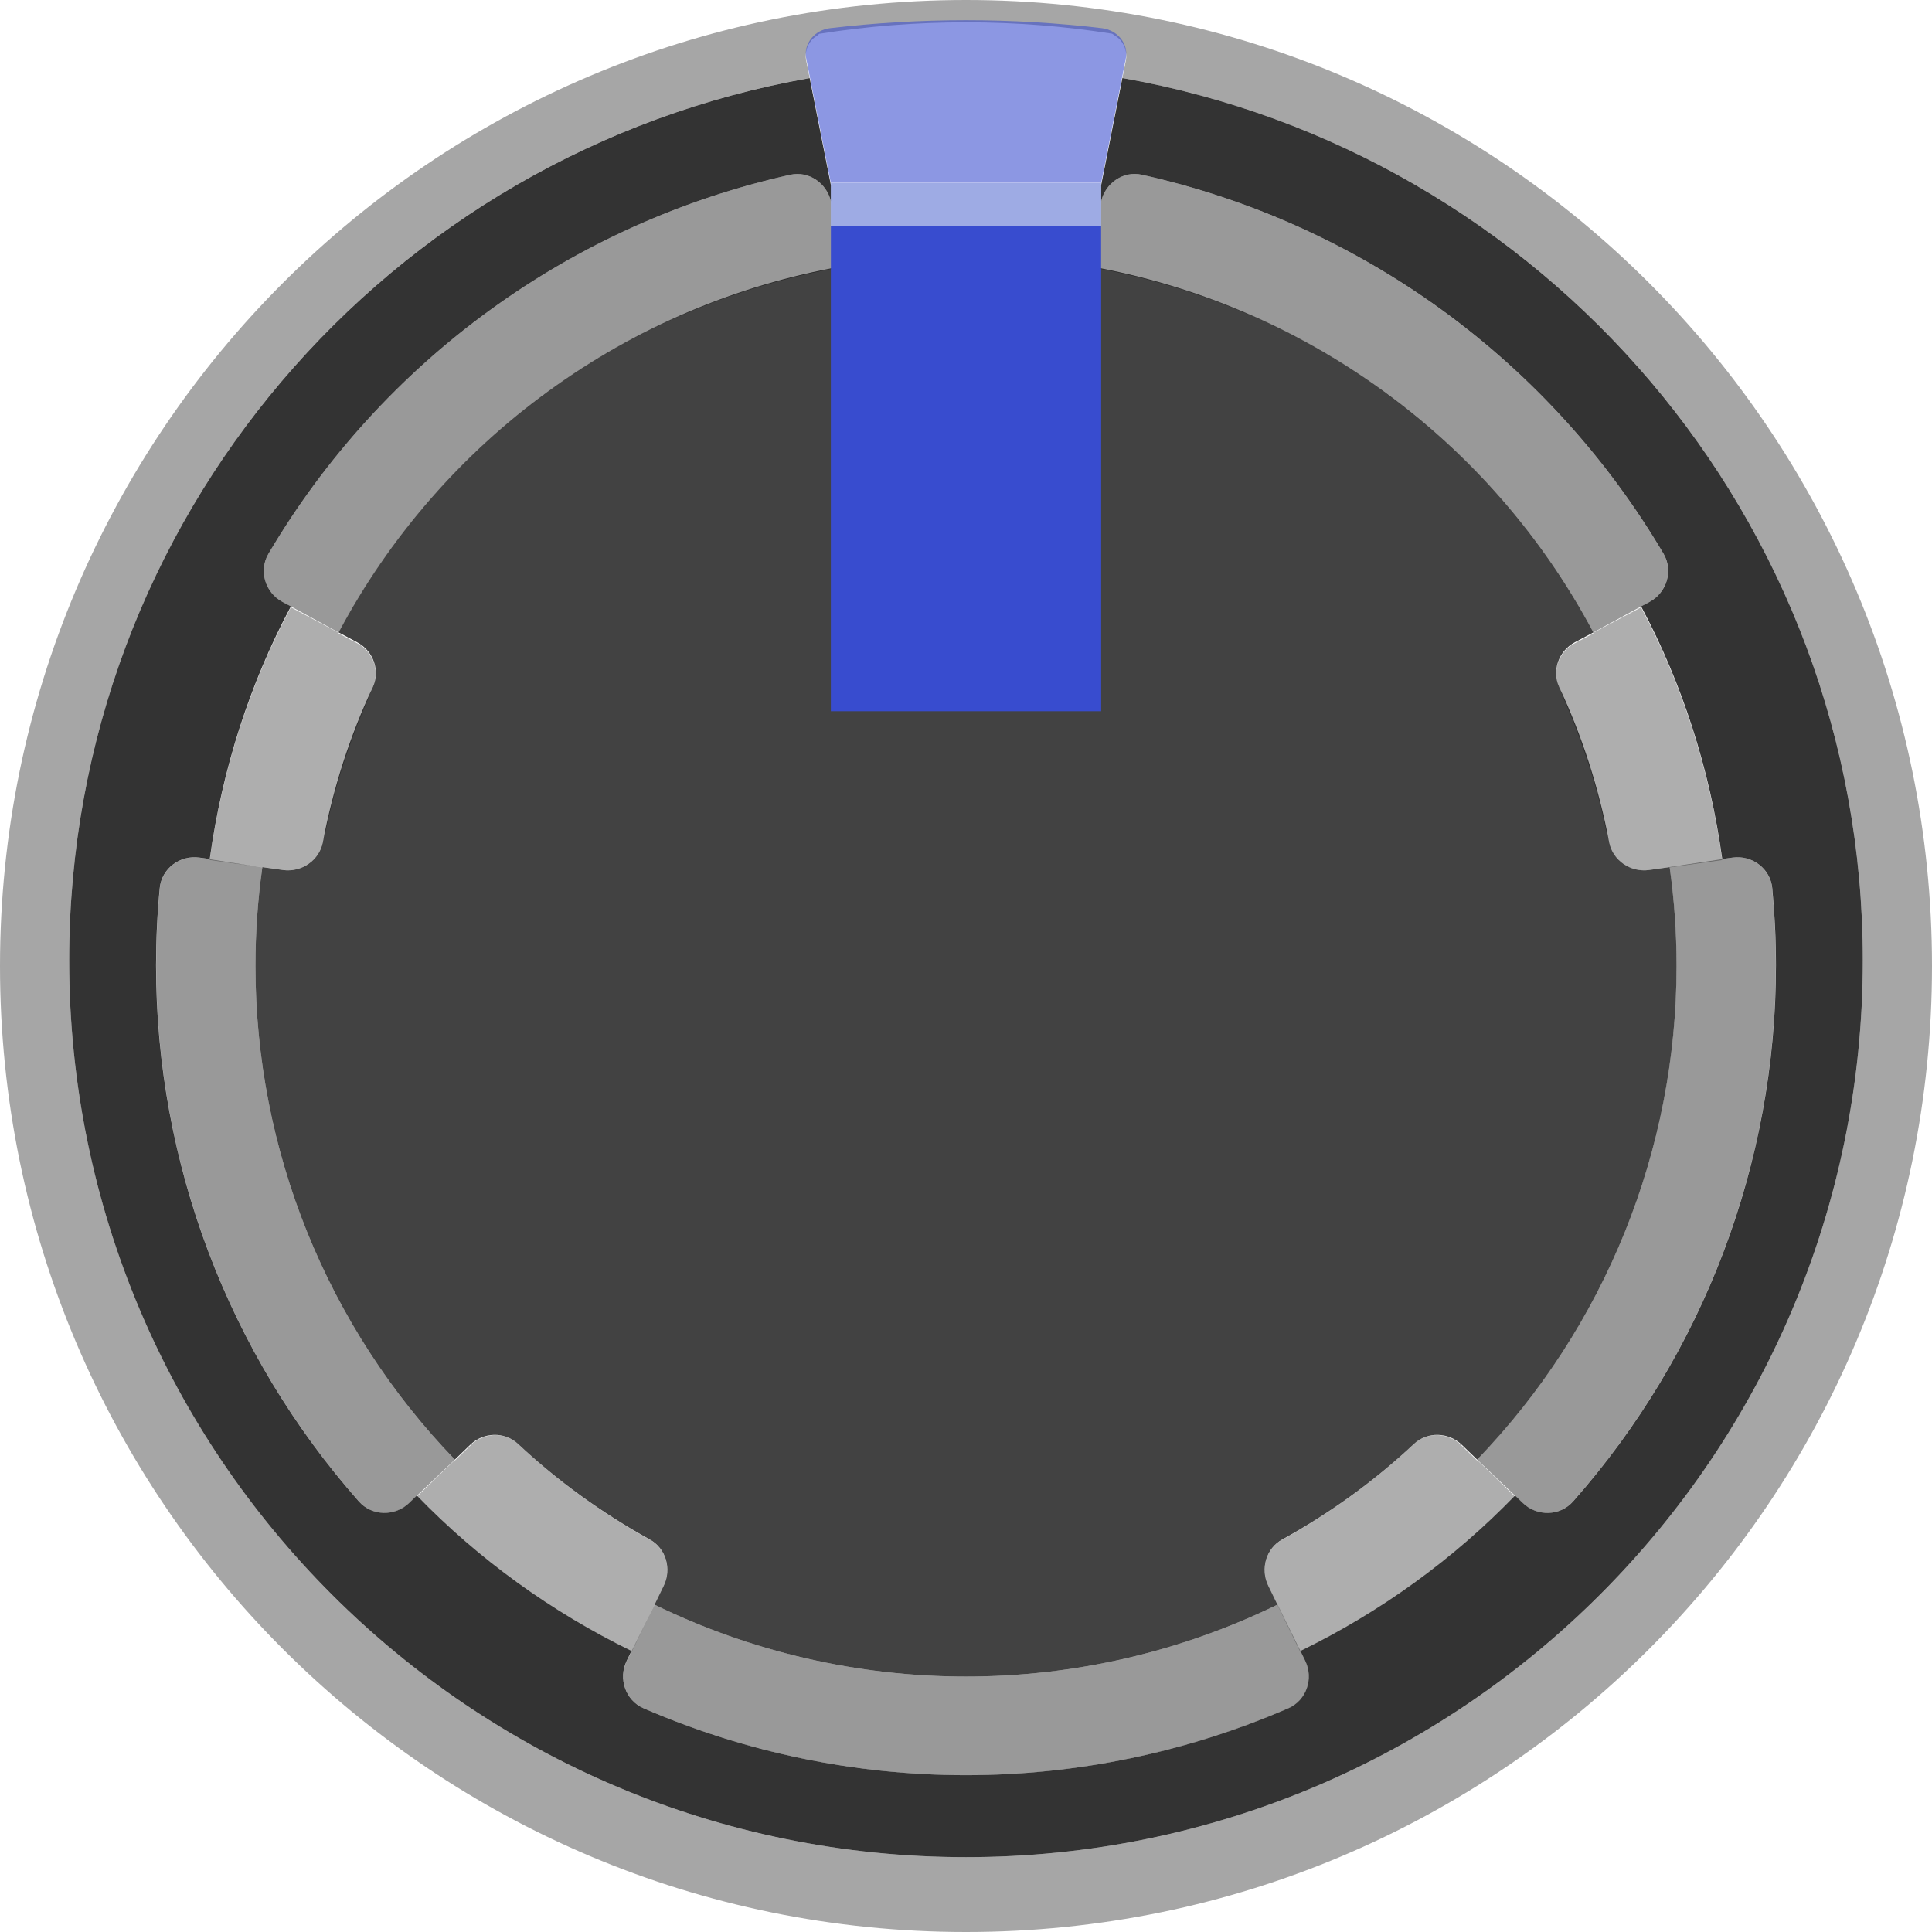
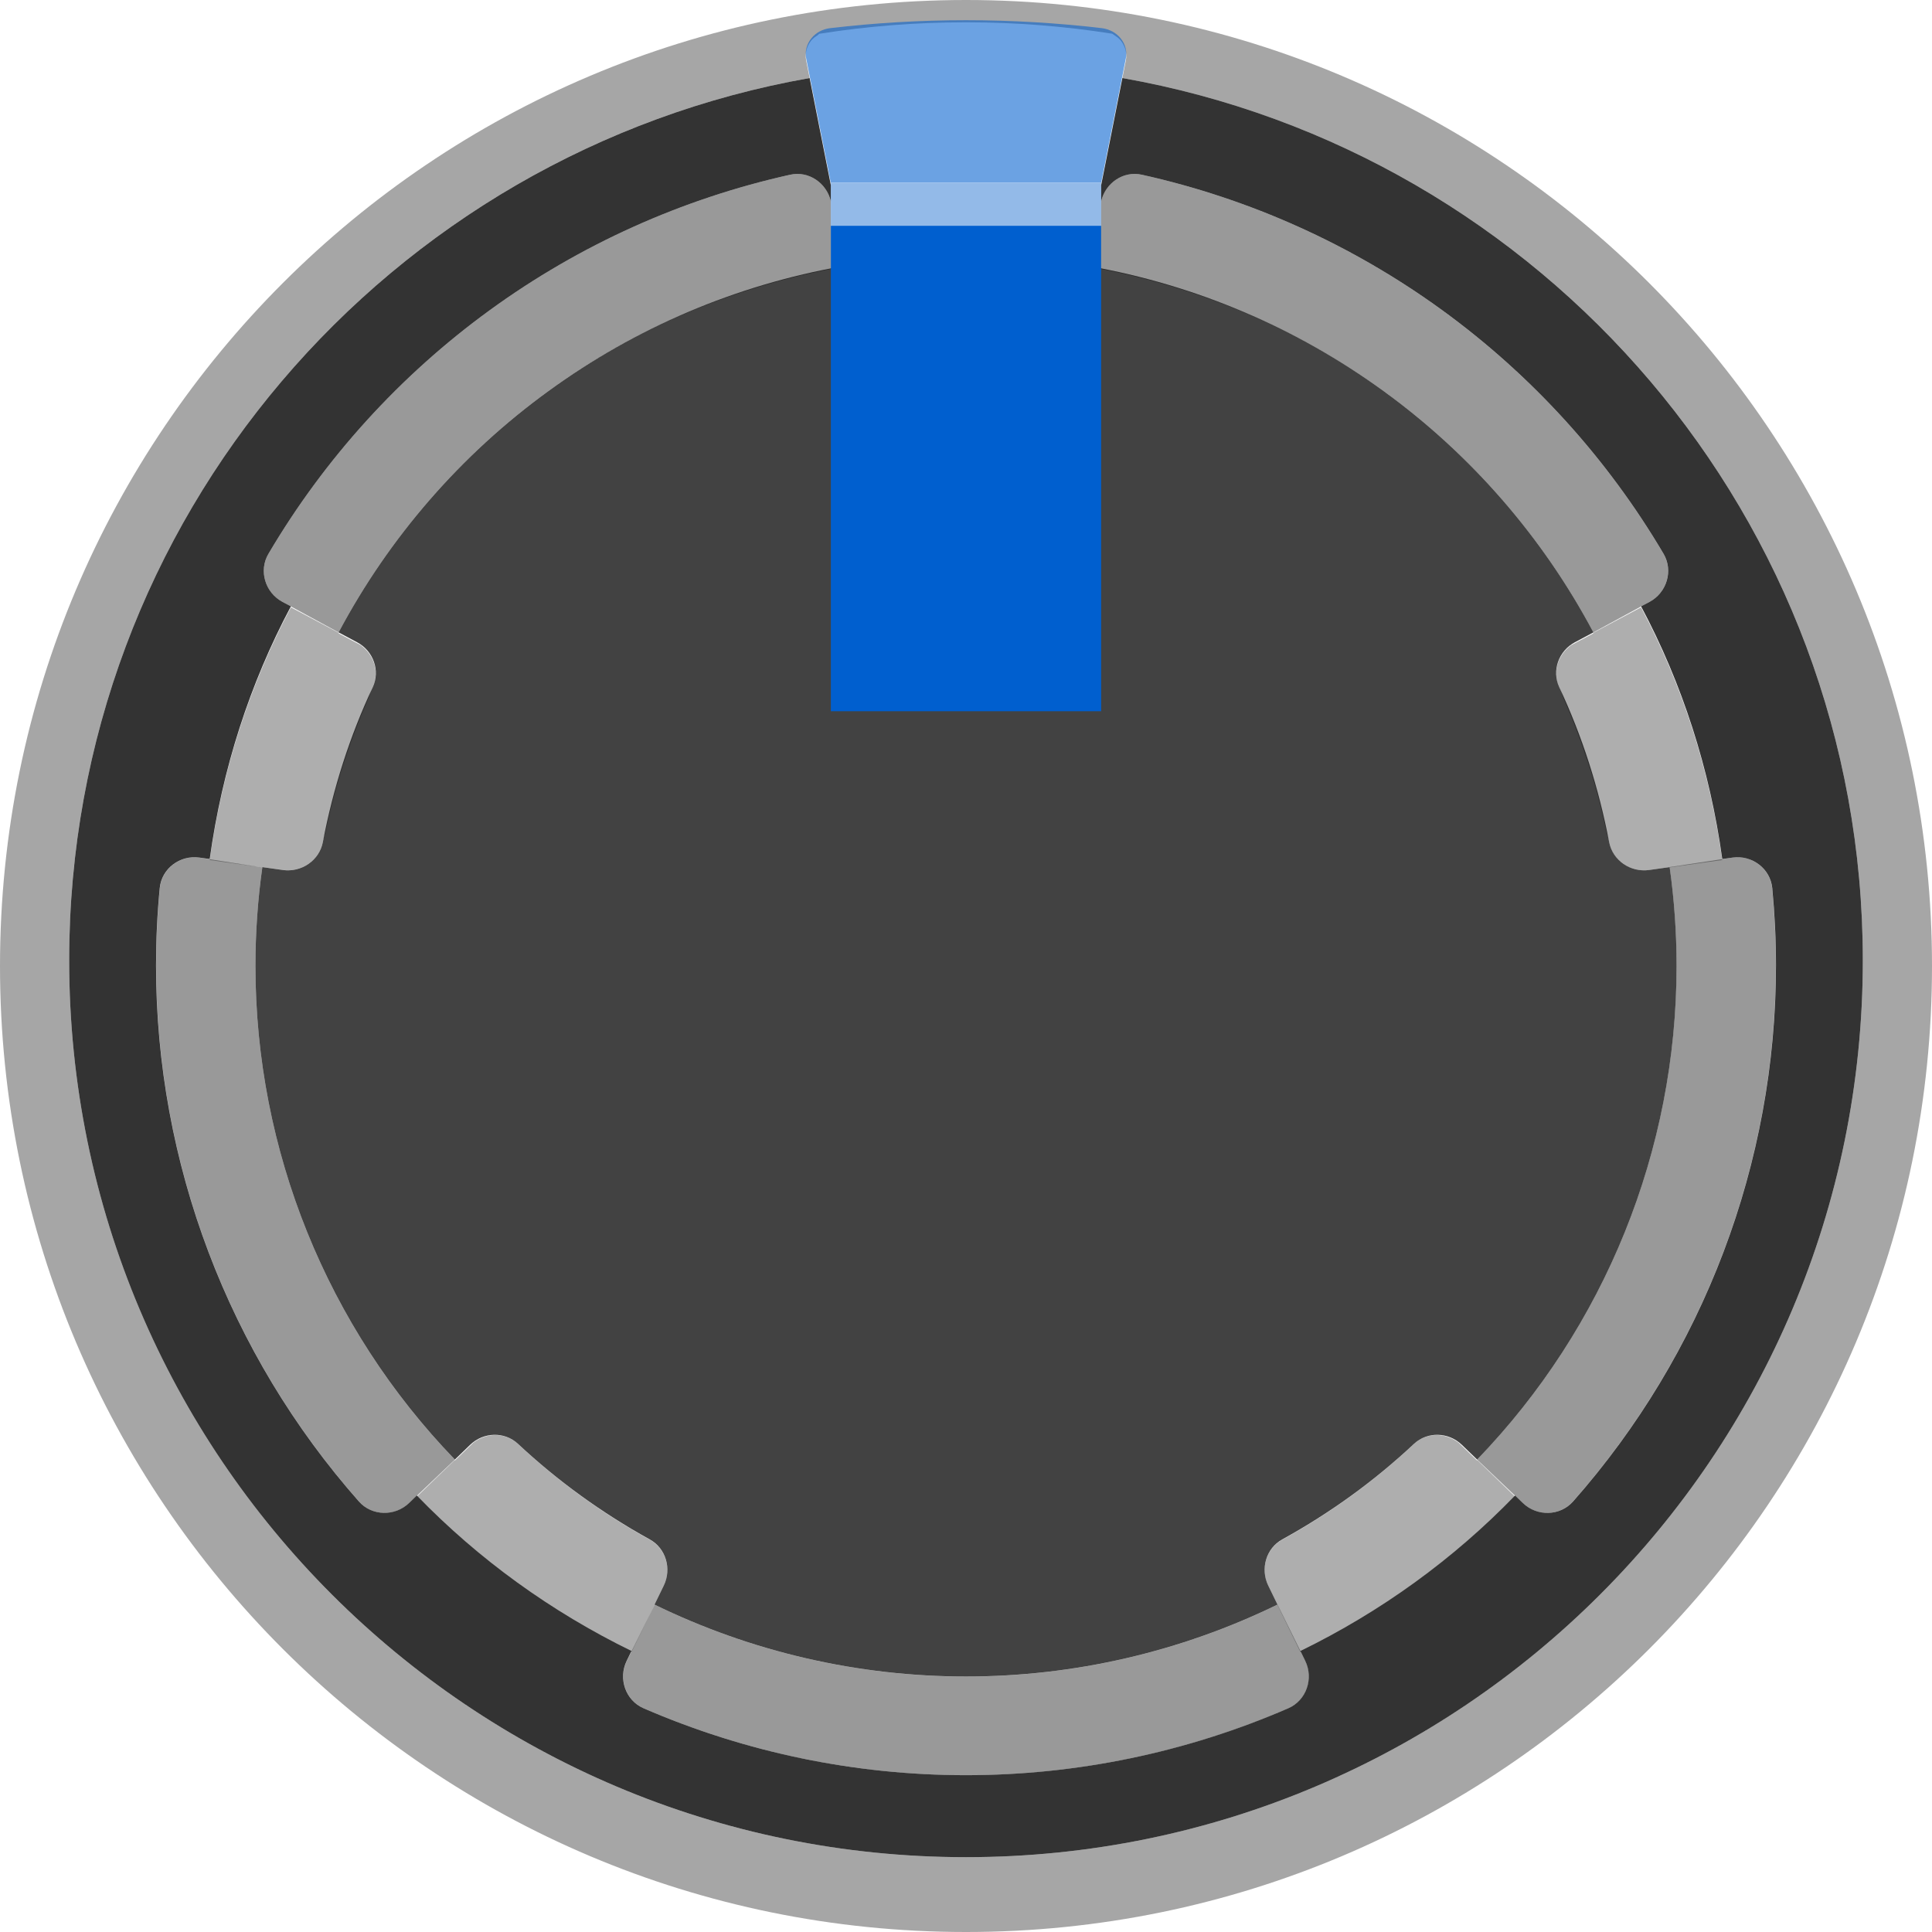
<svg xmlns="http://www.w3.org/2000/svg" version="1.0" id="svg15246" x="0px" y="0px" width="39.684px" height="39.684px" viewBox="0 0 39.684 39.684" enable-background="new 0 0 39.684 39.684" xml:space="preserve">
  <g>
-     <path fill="#424242" d="M34.437,19.842c0-0.679-0.047-1.358-0.142-2.031l-0.42,0.059   c-0.383,0.054-0.751-0.195-0.823-0.575c-0.212-1.114-0.556-2.181-1.024-3.179   c-0.16-0.341-0.011-0.747,0.321-0.924l0.38-0.202c-1.041-1.958-2.514-3.653-4.308-4.956   c-1.794-1.303-3.861-2.181-6.044-2.566l-0.076,0.431c-0.066,0.375-0.414,0.637-0.792,0.588   c-0.546-0.072-1.101-0.113-1.667-0.113c-0.566,0-1.121,0.041-1.667,0.113   c-0.378,0.05-0.725-0.213-0.792-0.588l-0.076-0.431c-2.183,0.385-4.251,1.262-6.044,2.566   c-1.794,1.303-3.267,2.998-4.308,4.956l0.38,0.202c0.332,0.177,0.481,0.583,0.321,0.924   c-0.468,0.998-0.812,2.065-1.024,3.179c-0.072,0.38-0.441,0.629-0.823,0.575l-0.42-0.059   c-0.095,0.673-0.142,1.352-0.142,2.031c-0,3.781,1.469,7.419,4.096,10.139l0.314-0.303   c0.272-0.263,0.707-0.278,0.983-0.02c0.814,0.762,1.723,1.42,2.706,1.963   c0.334,0.184,0.455,0.606,0.288,0.949l-0.19,0.39c1.993,0.972,4.181,1.477,6.398,1.477   c2.217,0,4.405-0.505,6.398-1.477l-0.19-0.39c-0.167-0.343-0.046-0.765,0.288-0.949   c0.984-0.542,1.893-1.201,2.706-1.963c0.276-0.258,0.711-0.243,0.983,0.02l0.314,0.303   C32.967,27.26,34.437,23.623,34.437,19.842z" />
+     <path fill="#424242" d="M34.437,19.842c0-0.679-0.047-1.358-0.142-2.031l-0.42,0.059   c-0.383,0.054-0.751-0.195-0.823-0.575c-0.212-1.114-0.556-2.181-1.024-3.179   c-0.16-0.341-0.011-0.747,0.321-0.924l0.38-0.202c-1.041-1.958-2.514-3.653-4.308-4.956   s-3.861-2.181-6.044-2.566l-0.076,0.431c-0.066,0.375-0.414,0.637-0.792,0.588   c-0.546-0.072-1.101-0.113-1.667-0.113c-0.566,0-1.121,0.041-1.667,0.113   c-0.378,0.05-0.725-0.213-0.792-0.588l-0.076-0.431c-2.183,0.385-4.251,1.262-6.044,2.566   c-1.794,1.303-3.267,2.998-4.308,4.956l0.38,0.202c0.332,0.177,0.481,0.583,0.321,0.924   c-0.468,0.998-0.812,2.065-1.024,3.179c-0.072,0.38-0.441,0.629-0.823,0.575l-0.42-0.059   c-0.095,0.673-0.142,1.352-0.142,2.031C5.247,23.623,6.716,27.26,9.343,29.98l0.314-0.303   c0.272-0.263,0.707-0.278,0.983-0.02c0.814,0.762,1.723,1.42,2.706,1.963   c0.334,0.184,0.455,0.606,0.288,0.949l-0.19,0.39c1.993,0.972,4.181,1.477,6.398,1.477   c2.217,0,4.405-0.505,6.398-1.477l-0.19-0.39c-0.167-0.343-0.046-0.765,0.288-0.949   c0.984-0.542,1.893-1.201,2.706-1.963c0.276-0.258,0.711-0.243,0.983,0.02l0.314,0.303   C32.967,27.26,34.437,23.623,34.437,19.842z" />
    <g opacity="0.32">
      <g>
-         <path d="M32.027,14.116c0.043,0.091,0.07,0.189,0.111,0.281c0.134,0.303,0.253,0.613,0.364,0.927     c0.073,0.207,0.143,0.415,0.207,0.627c0.109,0.363,0.203,0.732,0.282,1.107     c0.017,0.08,0.045,0.156,0.06,0.237c0.072,0.38,0.441,0.629,0.823,0.575l0.42-0.059     c0,0.002,0,0.004,0.001,0.006l1.08-0.152c-0.256-1.852-0.823-3.603-1.667-5.19     l-0.986,0.525c0.002,0.004,0.004,0.007,0.006,0.01l-0.453,0.241     C32.002,13.446,31.882,13.804,32.027,14.116z" />
+         <path d="M32.027,14.116c0.043,0.091,0.07,0.189,0.111,0.281c0.134,0.303,0.253,0.613,0.364,0.927     c0.073,0.207,0.143,0.415,0.207,0.627c0.109,0.363,0.203,0.732,0.282,1.107     c0.017,0.08,0.045,0.156,0.06,0.237c0.072,0.38,0.441,0.629,0.823,0.575l0.42-0.059     c0,0.002,0,0.004,0.001,0.006l1.08-0.152c-0.256-1.852-0.823-3.603-1.667-5.19     l-0.986,0.525c0.002,0.004,0.004,0.007,0.006,0.01l-0.453,0.241     C32.001,13.446,31.882,13.804,32.027,14.116z" />
      </g>
      <g>
-         <path d="M5.809,17.869c0.383,0.054,0.751-0.195,0.823-0.575c0.015-0.081,0.044-0.157,0.06-0.237     c0.079-0.374,0.173-0.742,0.281-1.104c0.064-0.214,0.134-0.423,0.208-0.632     c0.111-0.313,0.23-0.623,0.364-0.925c0.04-0.092,0.068-0.19,0.11-0.281     c0.146-0.311,0.026-0.669-0.248-0.865l-0.453-0.241c0.002-0.004,0.004-0.007,0.006-0.01     l-0.986-0.525c-0.844,1.587-1.411,3.338-1.667,5.19l1.08,0.152     c0-0.002,0-0.004,0.001-0.006L5.809,17.869z" />
+         <path d="M5.809,17.869c0.383,0.054,0.751-0.195,0.823-0.575c0.015-0.081,0.044-0.157,0.06-0.237     c0.079-0.374,0.173-0.742,0.281-1.104c0.064-0.214,0.134-0.423,0.208-0.632     c0.111-0.313,0.23-0.623,0.364-0.925c0.04-0.092,0.068-0.19,0.11-0.281     c0.146-0.311,0.026-0.669-0.248-0.865L6.955,13.01c0.002-0.004,0.004-0.007,0.006-0.01     l-0.986-0.525c-0.844,1.587-1.411,3.338-1.667,5.19l1.08,0.152     c0-0.002,0-0.004,0.001-0.006L5.809,17.869z" />
      </g>
      <g>
        <path d="M13.634,32.569c0.163-0.335,0.048-0.742-0.268-0.933c-0.995-0.547-1.912-1.213-2.734-1.984     c-0.257-0.234-0.641-0.227-0.911-0.017l-0.378,0.365c-0.002-0.002-0.004-0.005-0.006-0.007     l-0.773,0.746c1.265,1.307,2.756,2.387,4.409,3.193l0.474-0.972     c-0.001-0-0.002-0.001-0.003-0.001L13.634,32.569z" />
      </g>
      <g>
-         <path d="M29.052,29.652c-0.821,0.771-1.738,1.437-2.734,1.984c-0.317,0.19-0.432,0.598-0.269,0.933     l0.19,0.39c-0.001,0-0.002,0.001-0.003,0.001l0.474,0.972     c1.652-0.807,3.144-1.886,4.409-3.193c-0.219-0.211-0.472-0.456-0.773-0.746     c-0.002,0.002-0.004,0.005-0.006,0.007l-0.378-0.365C29.692,29.425,29.309,29.419,29.052,29.652z" />
+         <path d="M29.052,29.652c-0.821,0.771-1.738,1.437-2.734,1.984c-0.317,0.19-0.432,0.598-0.269,0.933     l0.19,0.39c-0.001,0-0.002,0.001-0.003,0.001l0.474,0.972     c1.652-0.807,3.144-1.886,4.409-3.193c-0.219-0.211-0.472-0.456-0.773-0.746     c-0.002,0.002-0.004,0.005-0.006,0.007l-0.378-0.365C29.692,29.425,29.308,29.418,29.052,29.652z" />
      </g>
    </g>
-     <path fill="#333333" d="M23.054,1.603l-0.436,2.201l0,0.329c0.089-0.375,0.455-0.629,0.836-0.544   c2.222,0.494,4.321,1.44,6.166,2.78c1.845,1.341,3.393,3.045,4.55,5.006   c0.205,0.348,0.066,0.799-0.29,0.989l-0.171,0.091c0.844,1.587,1.411,3.338,1.667,5.19   l0.212-0.03c0.4-0.056,0.776,0.227,0.815,0.628c0.05,0.527,0.076,1.055,0.076,1.585   c-0,4.063-1.489,7.98-4.168,11.013c-0.268,0.303-0.741,0.312-1.032,0.031   c-0.046-0.045-0.107-0.103-0.159-0.153c-1.265,1.307-2.756,2.387-4.409,3.193l0.099,0.203   c0.177,0.364,0.024,0.813-0.348,0.974c-2.087,0.905-4.341,1.374-6.621,1.374   c-2.28-0-4.534-0.469-6.621-1.374c-0.372-0.161-0.525-0.61-0.348-0.974l0.099-0.203   c-1.652-0.807-3.144-1.886-4.409-3.193l-0.157,0.152c-0.291,0.281-0.765,0.273-1.033-0.03   c-2.679-3.033-4.167-6.95-4.167-11.013c0-0.529,0.025-1.058,0.076-1.585   c0.038-0.402,0.415-0.684,0.815-0.628l0.212,0.03c0.256-1.852,0.823-3.603,1.667-5.19   l-0.171-0.091c-0.357-0.19-0.496-0.641-0.29-0.989c1.156-1.96,2.704-3.665,4.55-5.005   c1.845-1.341,3.945-2.286,6.167-2.78c0.381-0.085,0.747,0.169,0.836,0.544l0-0.329l-0.436-2.201   C7.991,3.125,1.421,10.65,1.421,19.726c-0,10.174,8.247,18.421,18.421,18.421   c10.174,0,18.421-8.247,18.421-18.421C38.263,10.65,31.693,3.125,23.054,1.603z" />
-     <path opacity="0.35" d="M19.842,0C8.884,0,0,8.883,0,19.842   C0,30.8,8.883,39.684,19.842,39.684c10.958,0,19.842-8.883,19.842-19.842   C39.684,8.884,30.8,0,19.842,0z M19.842,38.147C9.668,38.147,1.421,29.899,1.421,19.726   C1.421,10.65,7.991,3.125,16.63,1.603L16.559,1.243c-0.029-0.145,0.011-0.297,0.109-0.416   c0.036-0.043,0.082-0.074,0.129-0.105l0.03-0.028c0.982-0.155,1.989-0.236,3.016-0.236   c1.021,0,2.023,0.08,3,0.234l0.045,0.03c0.046,0.031,0.093,0.062,0.128,0.105   c0.098,0.119,0.138,0.271,0.109,0.416l-0.071,0.36c8.64,1.522,15.209,9.047,15.209,18.123   C38.263,29.9,30.015,38.147,19.842,38.147z" />
-     <rect x="17.066" y="4.637" fill="#384CCF" width="5.552" height="9.972" />
-     <path opacity="0.58" fill="#384CCF" d="M23.125,1.2c0.029-0.145-0.011-0.297-0.109-0.416   c-0.094-0.114-0.231-0.187-0.385-0.206c-0.92-0.108-1.858-0.163-2.789-0.163   c-0.931,0-1.87,0.055-2.789,0.163c-0.154,0.018-0.291,0.091-0.385,0.206   c-0.098,0.119-0.138,0.271-0.109,0.416l0.507,2.561V3.756l5.552,0v0.005L23.125,1.2z" />
-     <path opacity="0.4" d="M5.804,12.364c-0.357-0.19-0.496-0.641-0.29-0.989   c1.156-1.96,2.704-3.665,4.55-5.005c1.845-1.341,3.945-2.286,6.167-2.78   c0.381-0.085,0.747,0.169,0.836,0.544l-0,1.392c-2.093,0.406-4.076,1.254-5.803,2.509   c-1.794,1.303-3.267,2.998-4.308,4.956L5.804,12.364z M5.388,17.817   c-0.094,0.671-0.141,1.347-0.141,2.025c-0,3.781,1.469,7.419,4.096,10.139l-0.936,0.891   c-0.291,0.281-0.765,0.273-1.033-0.03c-2.679-3.033-4.167-6.95-4.167-11.013   c0-0.529,0.025-1.058,0.076-1.585c0.038-0.402,0.415-0.684,0.815-0.628L5.388,17.817z M26.24,32.96   c-1.993,0.972-4.181,1.477-6.398,1.477c-2.216-0-4.403-0.505-6.395-1.476l-0.573,1.155   c-0.177,0.364-0.024,0.813,0.348,0.974c2.087,0.905,4.341,1.374,6.621,1.374   c2.28,0,4.534-0.469,6.621-1.374c0.371-0.161,0.525-0.61,0.348-0.974l-0.57-1.156   c-0.001,0-0.002,0.001-0.003,0.001 M32.728,12.99c-1.041-1.958-2.514-3.653-4.308-4.956   c-1.727-1.254-3.71-2.103-5.803-2.509l0-1.392c0.089-0.375,0.455-0.629,0.836-0.544   c2.222,0.494,4.321,1.44,6.166,2.78c1.845,1.341,3.393,3.045,4.55,5.006   c0.205,0.348,0.066,0.799-0.29,0.989L32.728,12.99z M34.296,17.817 M30.34,29.98   c2.627-2.72,4.096-6.357,4.096-10.139c0-0.679-0.047-1.358-0.142-2.031l1.292-0.195   c0.4-0.056,0.776,0.227,0.815,0.628c0.05,0.527,0.076,1.055,0.076,1.585   c-0,4.063-1.489,7.98-4.168,11.013c-0.268,0.303-0.741,0.312-1.032,0.031L30.34,29.98z" />
-     <rect x="17.066" y="3.761" opacity="0.58" fill="#586FD1" width="5.552" height="0.876" />
+     <path fill="#333333" d="M23.054,1.603l-0.436,2.201l0,0.329c0.089-0.375,0.455-0.629,0.836-0.544   c2.222,0.494,4.321,1.44,6.166,2.78c1.845,1.341,3.393,3.045,4.55,5.006   c0.205,0.348,0.066,0.799-0.29,0.989l-0.171,0.091c0.844,1.587,1.411,3.338,1.667,5.19   l0.212-0.03c0.4-0.056,0.776,0.227,0.815,0.628c0.05,0.527,0.076,1.055,0.076,1.585   c-0,4.063-1.489,7.98-4.168,11.013c-0.268,0.303-0.741,0.312-1.032,0.031   c-0.046-0.045-0.107-0.103-0.159-0.153c-1.265,1.307-2.756,2.387-4.409,3.193l0.099,0.203   c0.177,0.364,0.024,0.813-0.348,0.974c-2.087,0.905-4.341,1.374-6.621,1.374   c-2.28-0-4.534-0.469-6.621-1.374c-0.372-0.161-0.525-0.61-0.348-0.974l0.099-0.203   c-1.652-0.807-3.144-1.886-4.409-3.193l-0.157,0.152c-0.291,0.281-0.765,0.273-1.033-0.03   c-2.679-3.033-4.167-6.95-4.167-11.013c0-0.529,0.025-1.058,0.076-1.585   c0.038-0.402,0.415-0.684,0.815-0.628l0.212,0.03c0.256-1.852,0.823-3.603,1.667-5.19   l-0.171-0.091c-0.357-0.19-0.496-0.641-0.29-0.989C6.67,9.415,8.218,7.71,10.063,6.369   c1.845-1.341,3.945-2.286,6.167-2.78c0.381-0.085,0.747,0.169,0.836,0.544l0-0.329l-0.436-2.201   c-8.64,1.522-15.209,9.047-15.209,18.123C1.421,29.899,9.668,38.147,19.842,38.147   s18.421-8.247,18.421-18.421C38.263,10.65,31.693,3.124,23.054,1.603z" />
+     <path opacity="0.35" d="M19.842,0C8.884-0,0,8.883,0,19.842   c-0,10.958,8.883,19.842,19.842,19.842s19.842-8.883,19.842-19.842   C39.684,8.883,30.8,0,19.842,0z M19.842,38.147C9.668,38.147,1.421,29.899,1.421,19.725   C1.421,10.65,7.991,3.124,16.63,1.603l-0.071-0.36c-0.029-0.145,0.011-0.297,0.109-0.416   c0.036-0.043,0.082-0.074,0.129-0.105l0.03-0.028c0.982-0.155,1.989-0.236,3.016-0.236   c1.021,0,2.023,0.08,3,0.234l0.045,0.03c0.046,0.031,0.093,0.062,0.128,0.105   c0.098,0.119,0.138,0.271,0.109,0.416l-0.071,0.36c8.64,1.522,15.209,9.047,15.209,18.123   C38.263,29.9,30.015,38.147,19.842,38.147z" />
+     <rect x="17.066" y="4.637" fill="#005FCF" width="5.552" height="9.972" />
+     <path opacity="0.58" fill="#005FCF" d="M23.125,1.2c0.029-0.145-0.011-0.297-0.109-0.416   c-0.094-0.114-0.231-0.187-0.385-0.206c-0.92-0.108-1.858-0.163-2.789-0.163   c-0.931-0-1.87,0.055-2.789,0.163c-0.154,0.018-0.291,0.091-0.385,0.206   c-0.098,0.119-0.138,0.271-0.109,0.416L17.066,3.761V3.756l5.552,0V3.761L23.125,1.2z" />
+     <path opacity="0.4" d="M5.804,12.364c-0.357-0.19-0.496-0.641-0.29-0.989   C6.67,9.415,8.218,7.71,10.063,6.369c1.845-1.341,3.945-2.286,6.167-2.78   c0.381-0.085,0.747,0.169,0.836,0.544L17.066,5.525c-2.093,0.406-4.076,1.254-5.803,2.509   C9.469,9.337,7.996,11.032,6.955,12.99L5.804,12.364z M5.388,17.817   c-0.094,0.671-0.141,1.347-0.141,2.025c-0,3.781,1.469,7.419,4.096,10.139l-0.936,0.891   c-0.291,0.281-0.765,0.273-1.033-0.03c-2.679-3.033-4.167-6.95-4.167-11.013   c0-0.529,0.025-1.058,0.076-1.585c0.038-0.402,0.415-0.684,0.815-0.628L5.388,17.817z M26.24,32.96   c-1.993,0.972-4.181,1.477-6.398,1.477c-2.216-0-4.403-0.505-6.395-1.476l-0.573,1.155   c-0.177,0.364-0.024,0.813,0.348,0.974c2.087,0.905,4.341,1.374,6.621,1.374   c2.28,0,4.534-0.469,6.621-1.374c0.371-0.161,0.525-0.61,0.348-0.974l-0.57-1.156   c-0.001,0-0.002,0.001-0.003,0.001 M32.728,12.99c-1.041-1.958-2.514-3.653-4.308-4.956   c-1.727-1.254-3.71-2.103-5.803-2.509l0-1.392c0.089-0.375,0.455-0.629,0.836-0.544   c2.222,0.494,4.321,1.44,6.166,2.78c1.845,1.341,3.393,3.045,4.55,5.006   c0.205,0.348,0.066,0.799-0.29,0.989L32.728,12.99z M34.295,17.817 M30.34,29.98   c2.627-2.72,4.096-6.357,4.096-10.139c0-0.679-0.047-1.358-0.142-2.031l1.292-0.195   c0.4-0.056,0.776,0.227,0.815,0.628c0.05,0.527,0.076,1.055,0.076,1.585   c-0,4.063-1.489,7.98-4.168,11.013c-0.268,0.303-0.741,0.312-1.032,0.031L30.34,29.98z" />
+     <rect x="17.066" y="3.761" opacity="0.48" fill="#1D6FCF" width="5.552" height="0.876" />
  </g>
</svg>
